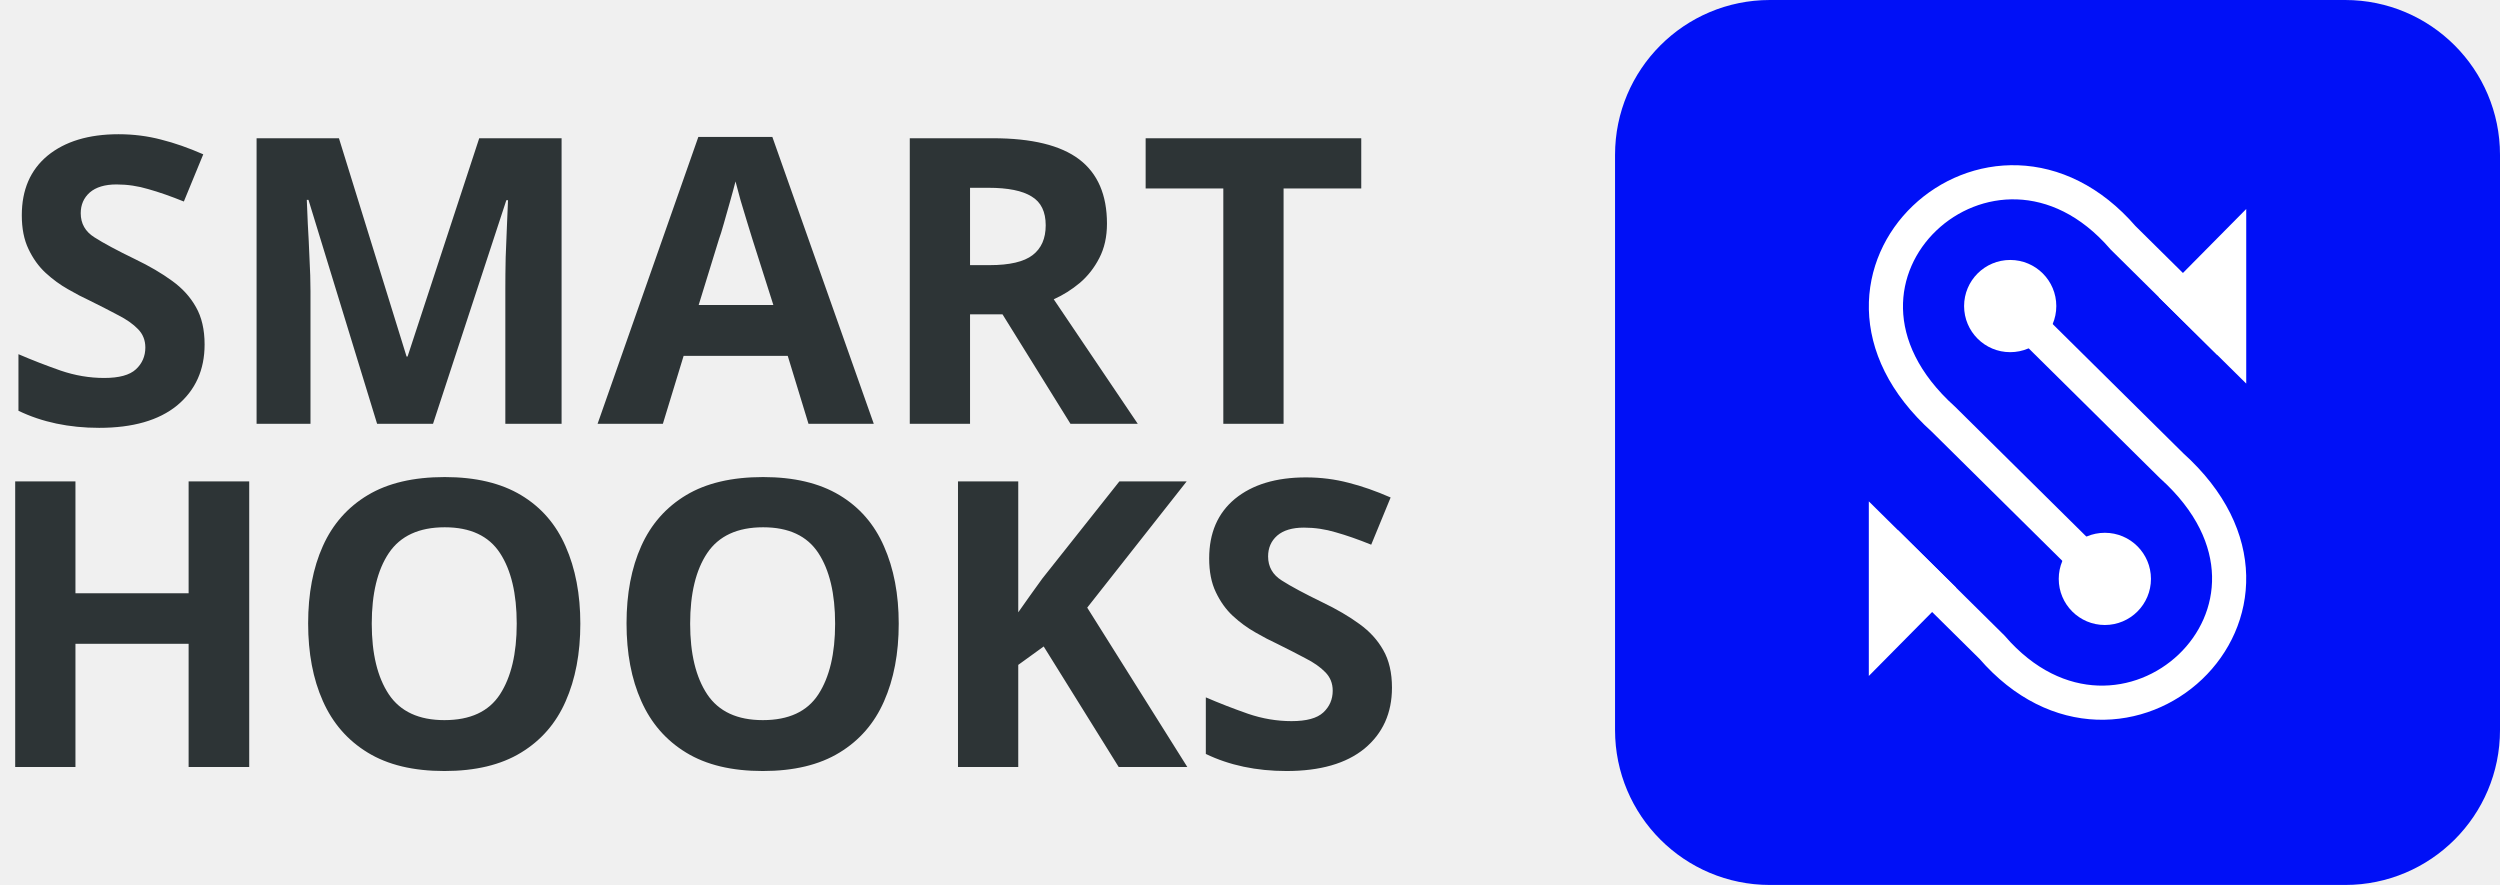
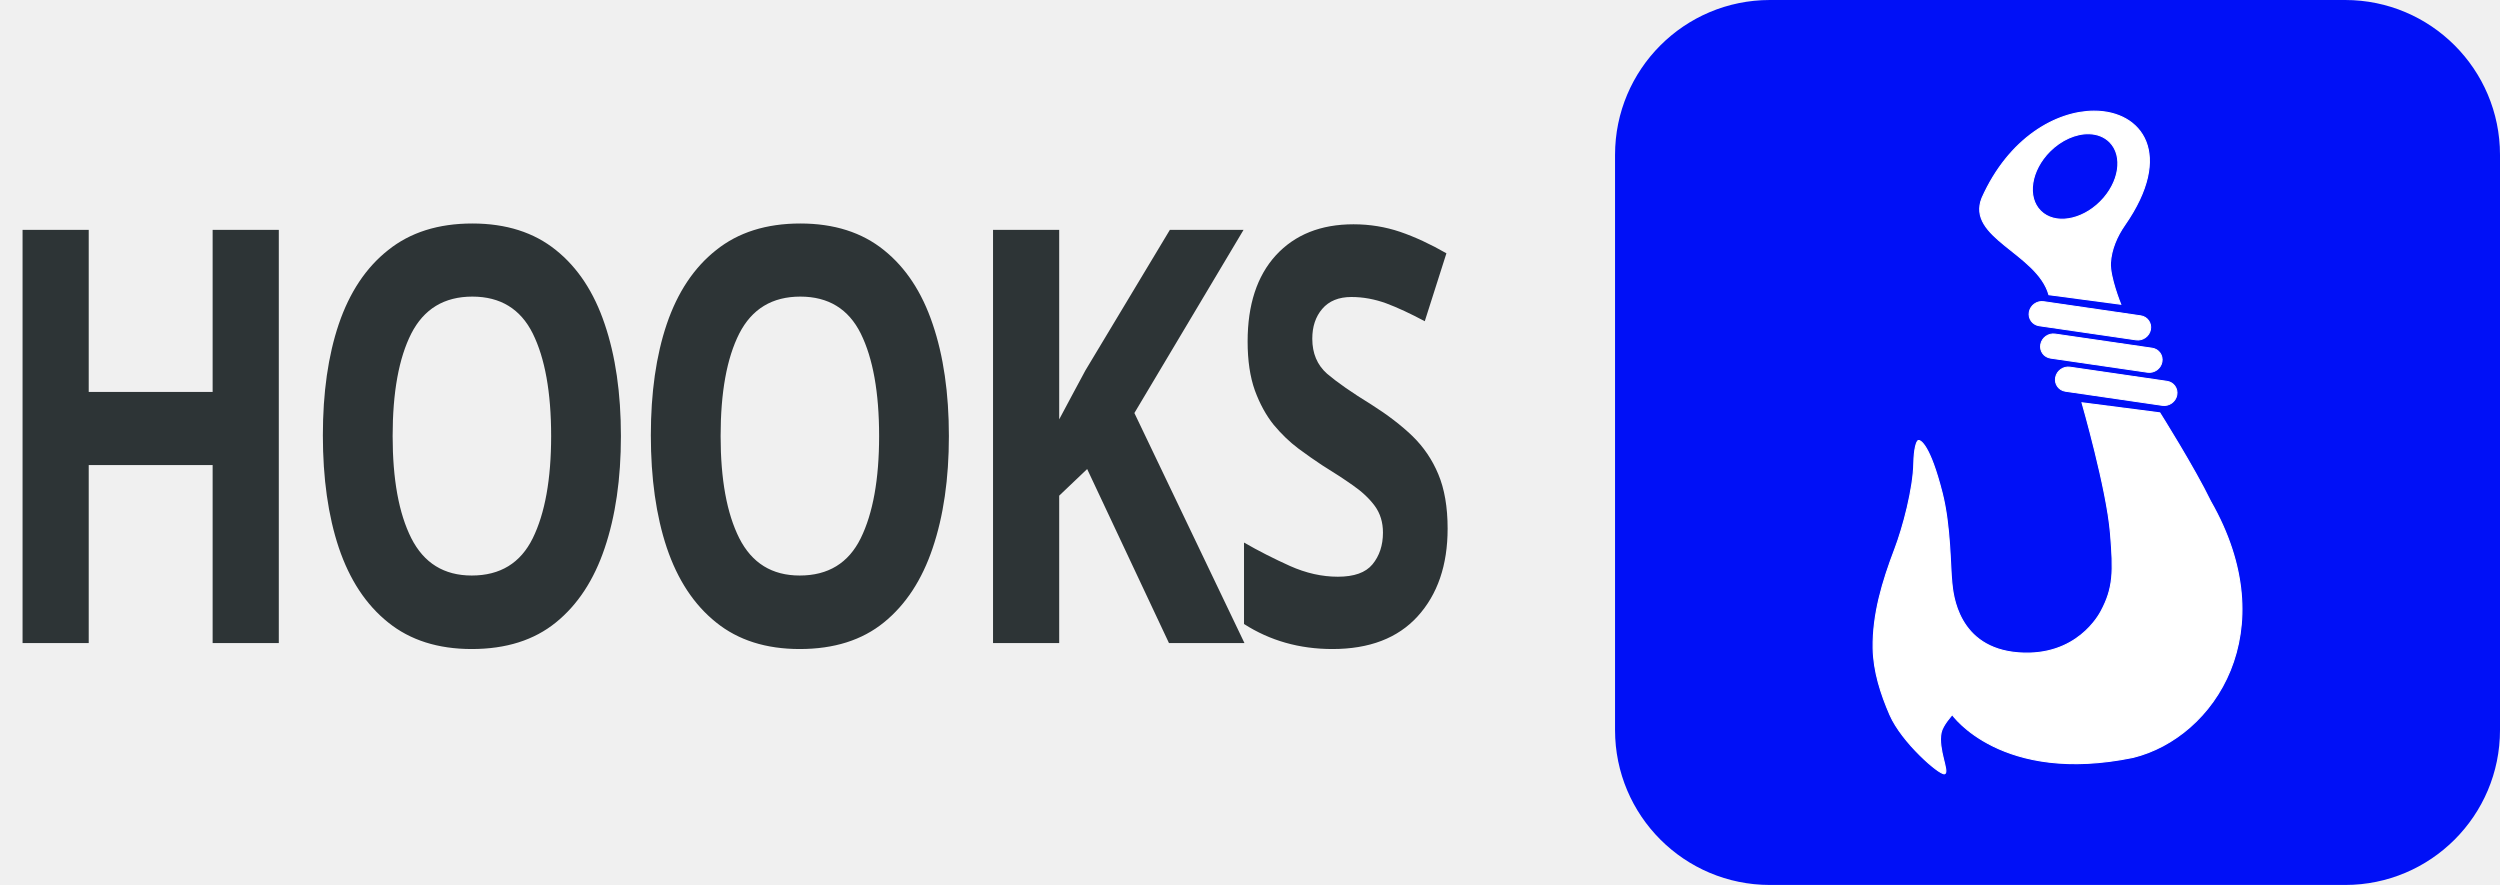
- <svg xmlns="http://www.w3.org/2000/svg" width="113" height="40" viewBox="0 0 113 40" fill="none" version="1.1" id="svg8">
-   <defs id="defs12" />
-   <rect x="73" width="40" height="40" rx="7" fill="#0010F7" id="rect2" />
-   <g id="g1346" transform="translate(73)">
-     <circle style="fill:#ffffff;fill-rule:evenodd;stroke:#ffffff;stroke-width:0;stroke-miterlimit:4;stroke-dasharray:none;stroke-opacity:1" id="path75" cx="17.861" cy="13.834" r="2.084" />
-     <path style="fill:none;stroke:#ffffff;stroke-width:1.543;stroke-linecap:butt;stroke-linejoin:miter;stroke-miterlimit:4;stroke-dasharray:none;stroke-opacity:1" d="m 17.861,13.834 7.297,7.218 c 7.203,6.484 -2.229,15.017 -8.121,8.2 l -4.794,-4.742" id="path3111" />
-     <path style="fill:#ffffff;fill-opacity:1;stroke:#ffffff;stroke-width:1.543;stroke-linecap:butt;stroke-linejoin:miter;stroke-miterlimit:4;stroke-dasharray:none;stroke-opacity:1" d="m 14.326,26.571 -2.084,-2.061 2e-6,4.167 z" id="path3738" />
-     <circle style="fill:#ffffff;fill-rule:evenodd;stroke:#ffffff;stroke-width:0;stroke-miterlimit:4;stroke-dasharray:none;stroke-opacity:1" id="circle8798" cx="-22.139" cy="-26.166" r="2.084" transform="scale(-1)" />
-     <path style="fill:none;stroke:#ffffff;stroke-width:1.543;stroke-linecap:butt;stroke-linejoin:miter;stroke-miterlimit:4;stroke-dasharray:none;stroke-opacity:1" d="m 22.139,26.166 -7.297,-7.218 C 7.64,12.464 17.072,3.932 22.963,10.748 l 4.794,4.742" id="path8800" />
-     <path style="fill:#ffffff;fill-opacity:1;stroke:#ffffff;stroke-width:1.543;stroke-linecap:butt;stroke-linejoin:miter;stroke-miterlimit:4;stroke-dasharray:none;stroke-opacity:1" d="m 25.674,13.429 2.084,2.061 -1e-6,-4.167 z" id="path8802" />
+ <svg xmlns="http://www.w3.org/2000/svg" width="113" height="40" viewBox="0 0 113 40" fill="none" version="1.1" id="svg11116">
+   <defs id="defs11120" />
+   <rect x="73" width="40" height="40" rx="7" fill="#0010F7" id="rect11110" />
+   <g id="g1544" style="display:inline;fill:#ffffff;stroke:#ffffff;stroke-opacity:1" transform="matrix(0.1865028,0,0,0.1865028,74.01735,-5.876425)">
+     <g id="g6767" style="fill:#ffffff;stroke:#ffffff;stroke-opacity:1" />
+     <path style="fill:#ffffff;stroke:#ffffff;stroke-width:0.265px;stroke-linecap:butt;stroke-linejoin:miter;stroke-opacity:1" d="m 74.402,219.03 c -1.176,0.333 -10.314,-7.568 -13.241,-14.285 -2.221,-5.096 -3.981,-10.616 -4.066,-16.174 -0.125,-8.193 2.246,-16.105 5.26,-24.012 1.977,-5.188 4.498,-14.619 4.605,-20.845 0.054,-3.139 0.601,-5.369 1.129,-5.446 0.468,-0.059 2.751,0.993 5.732,12.703 2.04,8.014 1.921,17.743 2.35,21.808 0.278,2.638 1.328,15.875 16.243,16.952 14.062,1.015 19.471,-9.23 19.945,-10.119 2.985,-5.603 3.035,-9.493 2.257,-18.912 -0.887,-10.734 -6.887,-31.571 -6.887,-31.571 l 18.835,2.437 c 0,0 8.34,13.233 12.316,21.454 17.937,31.37 1.028,57.154 -18.773,62.047 -31.942,6.59 -43.834,-10.351 -43.834,-10.351 0,0 -2.323,2.501 -2.702,4.337 -0.848,4.117 2.084,9.623 0.831,9.978 z" id="path869" />
+     <rect style="fill:#ffffff;stroke:#ffffff;stroke-width:0.236;stroke-linecap:round;stroke-linejoin:round;stroke-miterlimit:40.4;stroke-dasharray:none;stroke-opacity:1" id="rect5424" width="29.68" height="5.933" x="122.401" y="104.213" ry="2.966" transform="matrix(0.9895485,0.1442002,-0.1847496,0.9827856,0,0)" />
+     <rect style="fill:#ffffff;stroke:#ffffff;stroke-width:0.236;stroke-linecap:round;stroke-linejoin:round;stroke-miterlimit:40.4;stroke-dasharray:none;stroke-opacity:1" id="rect6224" width="29.68" height="5.933" x="117.374" y="96.784" ry="2.966" transform="matrix(0.9895485,0.1442002,-0.1847496,0.9827856,0,0)" />
+     <rect style="fill:#ffffff;stroke:#ffffff;stroke-width:0.236;stroke-linecap:round;stroke-linejoin:round;stroke-miterlimit:40.4;stroke-dasharray:none;stroke-opacity:1" id="rect6226" width="29.68" height="5.933" x="113.193" y="89.41" ry="2.966" transform="matrix(0.9895485,0.1442002,-0.1847496,0.9827856,0,0)" />
+     <g id="g6776" transform="translate(0,-0.5291666)" style="fill:#ffffff;stroke:#ffffff;stroke-opacity:1">
+       <path id="path6352" style="display:inline;fill:#ffffff;stroke:#ffffff;stroke-width:1px;stroke-linecap:butt;stroke-linejoin:miter;stroke-opacity:1" d="m 417.988,222.914 c -34.378,0.131 -77.84,24.364 -102.463,79.586 -14.531,36.327 50.425,50.423 61.289,88.52 l 65.725,8.726 c 0,0 -10.155,-24.981 -9.375,-38.006 0.734,-12.255 6.006,-24.377 13.023,-34.451 45.185,-64.871 16.001,-104.544 -28.199,-104.375 z m -4.285,20.639 c 7.514,0.218 14.053,2.849 18.75,7.545 12.782,12.779 8.977,37.3 -8.5,54.77 -17.476,17.469 -42.006,21.273 -54.789,8.496 -12.785,-12.778 -8.98,-37.301 8.498,-54.771 10.4,-10.396 23.873,-16.392 36.041,-16.039 z" transform="scale(0.2645833)" />
+     </g>
  </g>
-   <g id="g1080" transform="matrix(0.9685105,0,0,0.9685105,-12.4564,-30.19161)" style="fill:#2d3436;fill-opacity:1">
-     <text xml:space="preserve" style="font-style:normal;font-variant:normal;font-weight:bold;font-stretch:normal;font-size:18.667px;line-height:1.25;font-family:Tahoma;-inkscape-font-specification:'Tahoma Bold';fill:#2d3436;fill-opacity:1;stroke:none" x="11.884" y="66.969" id="text11278">
-       <tspan x="11.884" y="66.969" id="tspan16092">HOOKS</tspan>
-     </text>
-     <text xml:space="preserve" style="font-style:normal;font-variant:normal;font-weight:bold;font-stretch:normal;font-size:18.667px;line-height:1.25;font-family:Tahoma;-inkscape-font-specification:'Tahoma Bold';fill:#2d3436;fill-opacity:1;stroke:none" x="12.864" y="50.957" id="text20010">
-       <tspan x="12.864" y="50.957" id="tspan20008">SMART</tspan>
-     </text>
-   </g>
+   <text xml:space="preserve" style="font-style:normal;font-variant:normal;font-weight:bold;font-stretch:normal;font-size:22.747px;line-height:1.25;font-family:'.SF Compact';-inkscape-font-specification:'.SF Compact Bold';letter-spacing:-1.066px;fill:#2d3436;fill-opacity:1;stroke:none;stroke-width:0.553" x="-0.875" y="25.289" id="text1464" transform="scale(0.8700334,1.149381)">
+     <tspan id="tspan1462" x="-0.875" y="25.289" style="font-style:normal;font-variant:normal;font-weight:bold;font-stretch:normal;font-size:22.747px;font-family:'.SF Compact';-inkscape-font-specification:'.SF Compact Bold';fill:#2d3436;fill-opacity:1;stroke-width:0.553" dx="0">HOOKS</tspan>
+   </text>
</svg>
